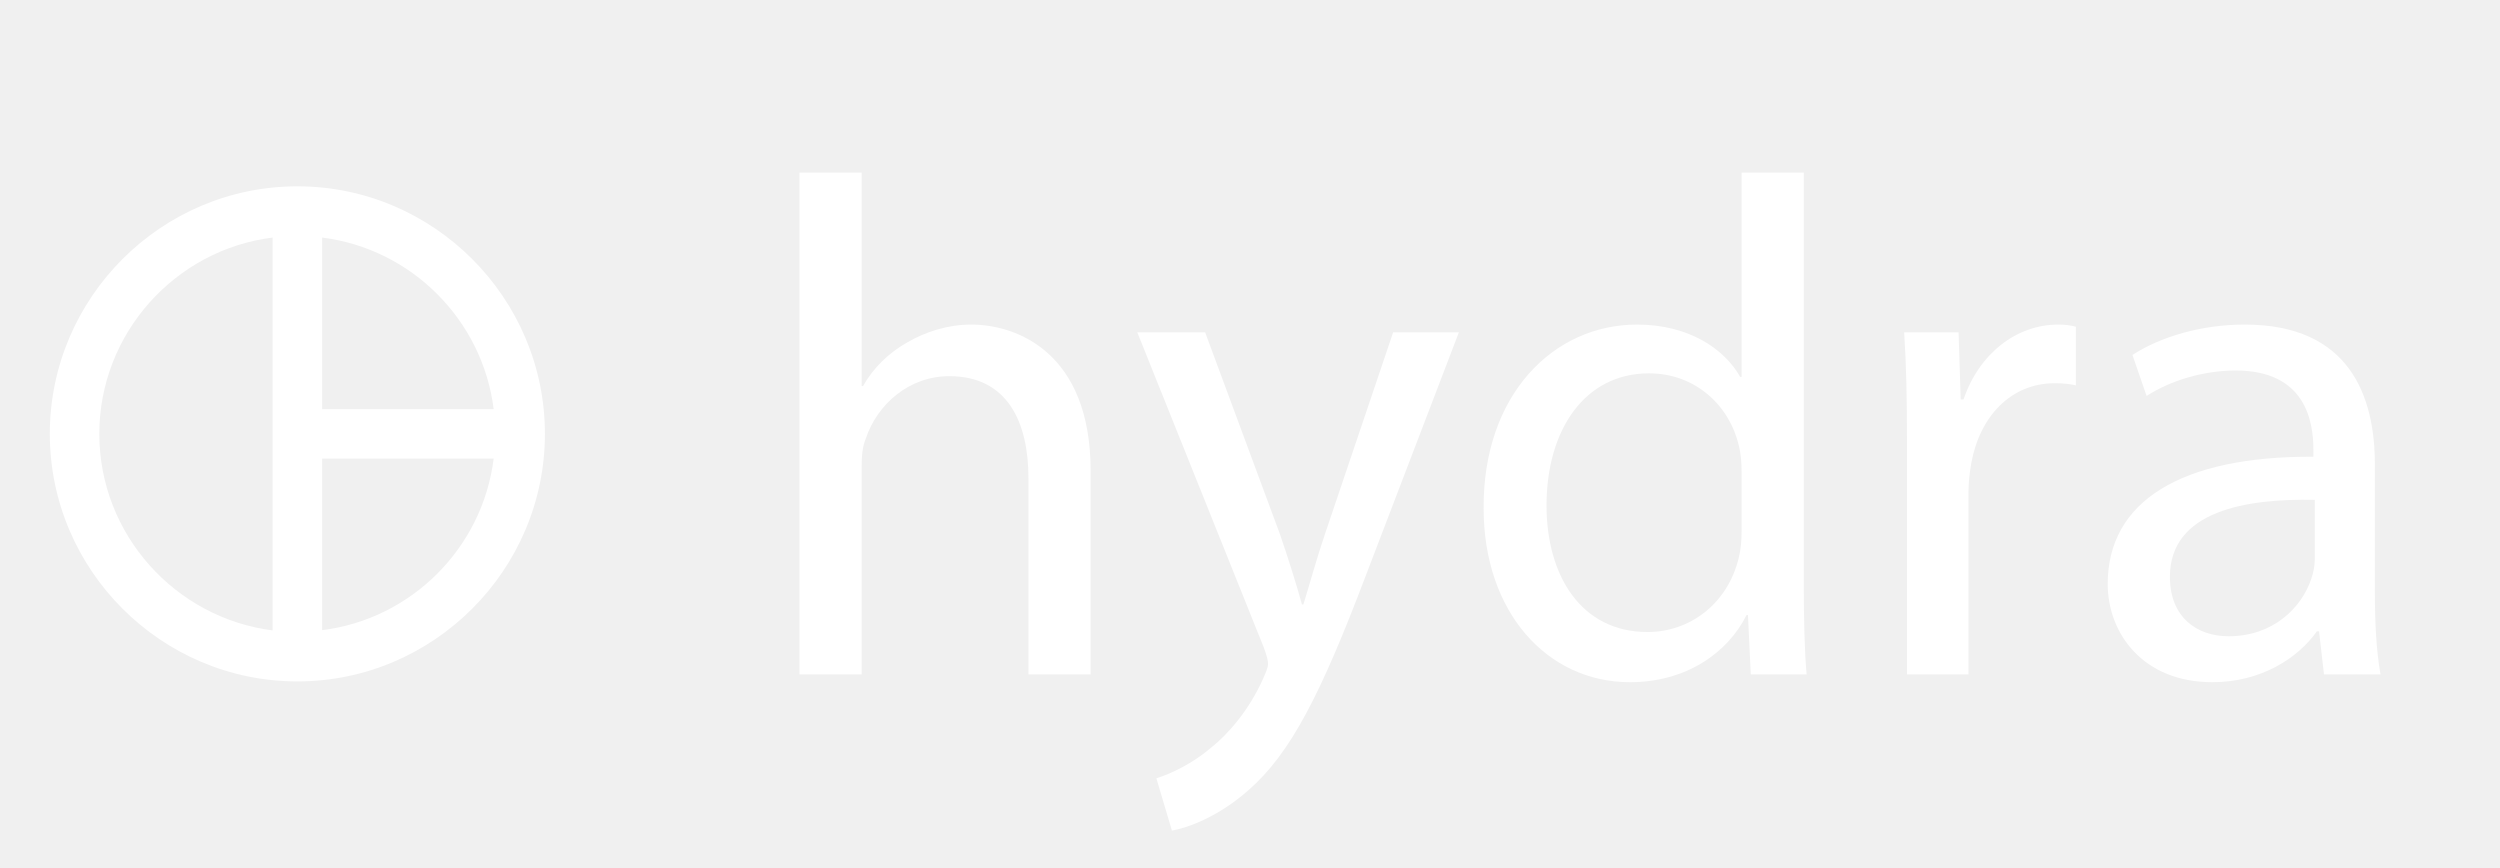
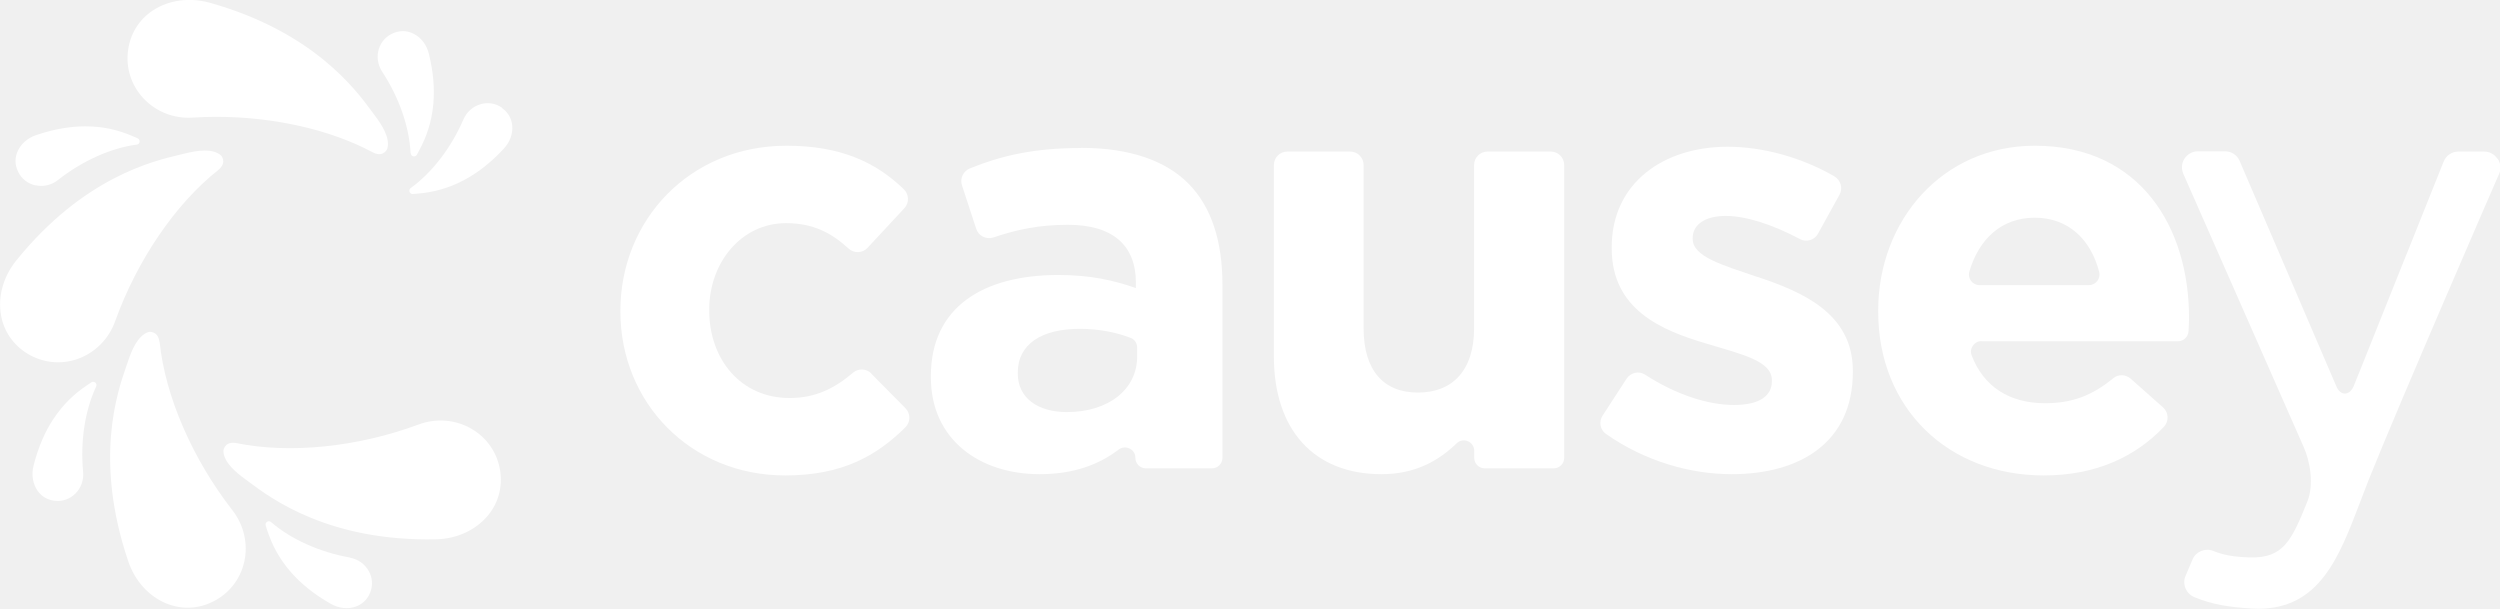
- <svg xmlns="http://www.w3.org/2000/svg" fill="#ffffff" width="357.25px" height="124px" viewBox="0 0 357.25 124">
-   <path d="M42.493,26.625C23.037,26.625,7.118,42.544,7.118,62s15.919,35.375,35.375,35.375S77.868,81.456,77.868,62 S61.949,26.625,42.493,26.625z M46.03,33.947c12.769,1.592,22.925,11.779,24.514,24.516H46.03V33.947z M14.193,62 c0-14.361,10.858-26.318,24.763-28.053v56.139C25.052,88.316,14.193,76.363,14.193,62z M46.03,90.051V65.537h24.514 C68.955,78.307,58.799,88.462,46.03,90.051z" />
-   <path d="M114.24,24.666h8.888v30.502h0.202c1.414-2.525,3.636-4.747,6.363-6.262 c2.626-1.516,5.757-2.525,9.09-2.525c6.564,0,17.068,4.04,17.068,20.906v29.088h-8.888V68.298c0-7.878-2.929-14.544-11.312-14.544 c-5.757,0-10.302,4.04-11.917,8.888c-0.505,1.212-0.606,2.525-0.606,4.242v29.491h-8.888V24.666z" />
-   <path d="M172.215,47.492l10.705,28.885c1.111,3.232,2.323,7.07,3.131,9.999h0.203 c0.908-2.929,1.918-6.666,3.131-10.2l9.695-28.684h9.393l-13.332,34.844c-6.362,16.766-10.705,25.351-16.765,30.603 c-4.343,3.838-8.686,5.354-10.908,5.757l-2.222-7.474c2.222-0.707,5.151-2.121,7.777-4.343c2.424-1.919,5.454-5.353,7.474-9.897 c0.404-0.909,0.707-1.616,0.707-2.121s-0.201-1.212-0.605-2.323l-18.079-45.045H172.215z" />
-   <path d="M257.761,24.666V83.75c0,4.343,0.101,9.292,0.404,12.625h-7.979l-0.403-8.483h-0.202 c-2.727,5.453-8.686,9.595-16.664,9.595c-11.817,0-20.907-9.999-20.907-24.846c-0.101-16.261,9.999-26.26,21.917-26.26 c7.474,0,12.523,3.535,14.745,7.474h0.202V24.666H257.761z M248.873,67.389c0-1.111-0.102-2.626-0.404-3.737 c-1.312-5.655-6.16-10.302-12.826-10.302c-9.191,0-14.645,8.08-14.645,18.887c0,9.898,4.848,18.079,14.442,18.079 c5.959,0,11.413-3.939,13.028-10.605c0.303-1.212,0.404-2.424,0.404-3.838V67.389z" />
-   <path d="M272.508,62.743c0-5.758-0.102-10.706-0.404-15.251h7.776l0.304,9.595h0.403 c2.222-6.565,7.575-10.706,13.534-10.706c1.01,0,1.717,0.102,2.524,0.303v8.383c-0.909-0.201-1.817-0.303-3.03-0.303 c-6.262,0-10.705,4.747-11.918,11.413c-0.201,1.212-0.403,2.626-0.403,4.141v26.058h-8.786V62.743z" />
-   <path d="M332.098,96.375l-0.707-6.161h-0.304c-2.727,3.838-7.979,7.272-14.948,7.272 c-9.896,0-14.947-6.969-14.947-14.039c0-11.816,10.504-18.28,29.391-18.18v-1.01c0-4.04-1.111-11.312-11.109-11.312 c-4.545,0-9.292,1.413-12.727,3.636l-2.02-5.858c4.04-2.626,9.898-4.343,16.059-4.343c14.947,0,18.584,10.201,18.584,19.998v18.28 c0,4.242,0.201,8.383,0.808,11.716H332.098z M330.784,71.429c-9.696-0.202-20.704,1.515-20.704,11.009 c0,5.757,3.838,8.483,8.383,8.483c6.362,0,10.402-4.04,11.816-8.181c0.303-0.909,0.505-1.919,0.505-2.828V71.429z" />
+ <svg xmlns="http://www.w3.org/2000/svg" id="Layer_2" viewBox="0 0 197.29 48.04">
+   <defs>
+     <style>.cls-1{fill:#fff;}</style>
+   </defs>
+   <g id="Layer_1-2">
+     <path class="cls-1" d="m68.76,29.47c-.39-.39-1.02-.42-1.44-.06-1.47,1.25-2.97,2-5.01,2-3.87,0-6.34-3.08-6.34-6.9v-.09c0-3.68,2.52-6.81,6.06-6.81,2.12,0,3.58.76,4.93,2,.43.4,1.1.38,1.5-.05l2.91-3.13c.4-.43.37-1.1-.05-1.5-2.22-2.15-5.02-3.43-9.25-3.43-7.65,0-13.11,5.88-13.11,13.01v.09c0,7.14,5.5,12.92,13.01,12.92,4.49,0,7.21-1.55,9.48-3.8.42-.41.42-1.09,0-1.51l-2.71-2.74Z" />
+     <path class="cls-1" d="m85.31,11.68c-3.77,0-6.32.62-8.77,1.61-.52.21-.8.79-.63,1.32l1.13,3.45c.18.56.79.86,1.35.68,1.87-.63,3.6-1,5.89-1,3.55,0,5.36,1.63,5.36,4.57v.42c-1.77-.61-3.59-1.03-6.11-1.03-5.92,0-10.07,2.52-10.07,7.98v.09c0,4.94,3.87,7.65,8.58,7.65,2.64,0,4.65-.73,6.22-1.93.55-.42,1.34-.05,1.34.64,0,.46.37.83.83.83h5.21c.46,0,.83-.37.83-.83v-13.68c0-3.36-.84-6.11-2.7-7.98-1.77-1.77-4.57-2.8-8.44-2.8Zm4.43,16.46c0,2.57-2.24,4.38-5.55,4.38-2.29,0-3.87-1.12-3.87-3.03v-.09c0-2.24,1.87-3.45,4.9-3.45,1.5,0,2.89.28,4.02.72.31.12.5.43.5.76v.71Z" />
+     <path class="cls-1" d="m122.35,11.96h-4.96c-.59,0-1.06.48-1.06,1.06v12.88c0,3.36-1.73,5.08-4.43,5.08s-4.29-1.73-4.29-5.08v-12.88c0-.59-.48-1.06-1.06-1.06h-4.96c-.59,0-1.06.48-1.06,1.06v15.12c0,5.74,3.13,9.28,8.49,9.28,2.66,0,4.5-1.05,5.94-2.44.52-.5,1.38-.12,1.38.6v.55c0,.46.37.83.83.83h5.44c.46,0,.83-.37.83-.83V13.02c0-.59-.48-1.06-1.06-1.06Z" />
+     <path class="cls-1" d="m138.66,21.85c-2.71-.93-5.08-1.59-5.08-2.99v-.09c0-.98.89-1.73,2.61-1.73,1.6,0,3.7.68,5.86,1.83.51.27,1.14.08,1.42-.43l1.7-3.08c.28-.52.09-1.15-.42-1.45-2.55-1.47-5.59-2.33-8.42-2.33-5.04,0-9.14,2.85-9.14,7.93v.09c0,4.85,3.96,6.48,7.46,7.51,2.75.84,5.18,1.35,5.18,2.89v.09c0,1.12-.93,1.87-2.99,1.87s-4.59-.82-7.03-2.4c-.48-.31-1.13-.16-1.45.33l-1.89,2.91c-.31.47-.2,1.11.26,1.44,3.13,2.19,6.71,3.18,9.93,3.18,5.41,0,9.56-2.52,9.56-8.07v-.09c0-4.57-4.06-6.25-7.56-7.42Z" />
+     <path class="cls-1" d="m156.36,26.93h15.52c.44,0,.8-.35.83-.78.02-.38.04-.75.04-1.08,0-7.09-3.82-13.57-12.17-13.57-7.28,0-12.36,5.88-12.36,13.01v.09c0,7.65,5.55,12.92,13.06,12.92,4.07,0,7.2-1.44,9.48-3.83.42-.44.39-1.14-.06-1.54l-2.56-2.27c-.39-.34-.97-.36-1.36-.04-1.7,1.4-3.29,1.98-5.4,1.98-2.79,0-4.85-1.3-5.79-3.79-.2-.53.21-1.11.78-1.11Zm-.95-5.49c.77-2.61,2.56-4.26,5.17-4.26s4.42,1.69,5.08,4.29c.13.52-.27,1.03-.81,1.03h-8.64c-.55,0-.95-.53-.8-1.06Z" />
+     <path class="cls-1" d="m197.08,12.52c-.23-.35-.62-.56-1.04-.56h-2.03c-.52,0-.99.32-1.17.8l-7.09,17.7c-.16.38-.42.6-.7.6h0c-.28,0-.54-.22-.69-.61l-7.62-17.76c-.2-.46-.65-.75-1.15-.75h-2.14c-.43,0-.82.22-1.06.58-.23.36-.26.81-.09,1.2l9.49,21.54c.52,1.15.83,2.99.3,4.31-1.25,3.12-1.91,4.49-4.54,4.42-1.24-.04-2.08-.18-2.88-.51-.64-.26-1.37.04-1.64.66l-.56,1.32c-.13.31-.13.65,0,.96.13.32.37.56.69.7,1.46.61,2.86.8,4.51.9.18.01.36.02.53.02,4.85,0,6.39-4.07,8.03-8.36.22-.58.45-1.17.68-1.77,2.41-6.03,10.23-24.02,10.32-24.21.16-.39.11-.83-.12-1.17Z" />
+     <path class="cls-1" d="m17.21,13.43c.27-.22.41-.45.41-.7,0-.24-.13-.43-.22-.5-.33-.26-.77-.35-1.23-.35-.54,0-1.11.12-1.57.23l-.41.1c-2.08.49-7.6,1.78-12.9,8.34-1.03,1.27-1.47,2.85-1.21,4.32.22,1.27.96,2.35,2.09,3.04,1.2.73,2.64.88,3.95.42,1.38-.49,2.47-1.58,2.97-2.99,1.73-4.81,4.77-9.27,8.13-11.92Z" />
+     <path class="cls-1" d="m12.59,27.02c-.04-.35-.16-.59-.37-.72-.13-.08-.26-.11-.37-.11-.07,0-.12,0-.16.02h0c-.84.3-1.31,1.46-1.59,2.31l-.14.4c-.7,2.02-2.55,7.38.16,15.37.52,1.55,1.62,2.76,3,3.33,1.2.49,2.5.45,3.68-.14,1.26-.62,2.16-1.76,2.47-3.12.33-1.43-.02-2.93-.94-4.11-3.14-4.03-5.29-8.98-5.73-13.24Z" />
+     <path class="cls-1" d="m37.23,33.85c-1.27-.74-2.8-.87-4.2-.35-4.79,1.78-10.16,2.33-14.36,1.47-.1-.02-.2-.03-.29-.03-.21,0-.38.06-.51.17-.18.16-.24.38-.24.49.03.89,1,1.69,1.73,2.22l.34.25c1.71,1.28,6.28,4.67,14.7,4.49,1.63-.03,3.12-.71,4.09-1.86.83-.99,1.18-2.25.98-3.55-.21-1.39-1.03-2.59-2.23-3.29Z" />
+     <path class="cls-1" d="m2.8,14.62c.62.14,1.27-.01,1.78-.42,1.92-1.51,4.17-2.52,6.22-2.79.12-.02.21-.11.22-.22.01-.11-.05-.23-.15-.27l-.34-.15c-.58-.25-1.17-.45-1.79-.59-.55-.12-1.22-.21-2.01-.21-1.08,0-2.38.18-3.9.7-.68.23-1.21.72-1.46,1.32-.15.36-.26.93.07,1.58.27.55.75.92,1.35,1.06Z" />
+     <path class="cls-1" d="m15.22,9.28c.62-.04,1.24-.06,1.86-.06,4.5,0,8.99,1.01,12.31,2.79.31.17.58.2.81.1.22-.1.34-.29.37-.4.23-.86-.47-1.91-1.01-2.62l-.25-.34c-1.27-1.72-4.65-6.27-12.78-8.54C14.95-.22,13.33,0,12.07.82c-1.08.71-1.78,1.82-1.96,3.12-.2,1.39.24,2.77,1.19,3.8,1,1.08,2.43,1.64,3.92,1.54Z" />
+     <path class="cls-1" d="m32.42,12.1c0,.12.09.22.2.24.11.02.23-.03.28-.13l.17-.32c.3-.55.55-1.13.74-1.73.17-.54.32-1.2.39-1.99.09-1.08.03-2.39-.36-3.94-.17-.7-.61-1.27-1.19-1.56-.35-.18-.91-.34-1.58-.07-.57.23-.98.67-1.17,1.25-.19.6-.1,1.26.26,1.81,1.34,2.04,2.15,4.38,2.24,6.44Z" />
+     <path class="cls-1" d="m39.63,8.51c-.5-.35-1.1-.46-1.69-.29-.61.17-1.11.61-1.37,1.21-.97,2.24-2.48,4.2-4.16,5.41-.1.07-.13.19-.09.3.04.11.15.18.26.17l.36-.03c.63-.05,1.25-.15,1.85-.33.54-.15,1.18-.39,1.87-.76.95-.51,2.01-1.28,3.1-2.46.49-.53.73-1.2.66-1.85-.04-.39-.22-.94-.81-1.36Z" />
+     <path class="cls-1" d="m7.2,30.18l-.3.2c-.52.35-1.02.74-1.46,1.18-.4.4-.84.91-1.27,1.57-.59.91-1.14,2.09-1.53,3.65-.17.7-.05,1.4.32,1.94.22.32.64.72,1.36.8.61.07,1.18-.13,1.62-.56.45-.44.68-1.07.62-1.72-.23-2.43.15-4.87,1.03-6.74.05-.11.02-.23-.07-.31-.09-.07-.22-.08-.31-.02Z" />
+     <path class="cls-1" d="m27.61,44c-2.4-.43-4.66-1.45-6.22-2.8-.09-.08-.22-.09-.32-.02-.1.07-.14.19-.1.3l.11.35c.2.6.44,1.18.75,1.73.28.49.65,1.06,1.18,1.65.72.81,1.71,1.66,3.11,2.45.63.35,1.34.43,1.95.21.37-.13.87-.43,1.14-1.1.23-.57.19-1.18-.11-1.71-.31-.55-.85-.94-1.49-1.05Z" />
+   </g>
</svg>
